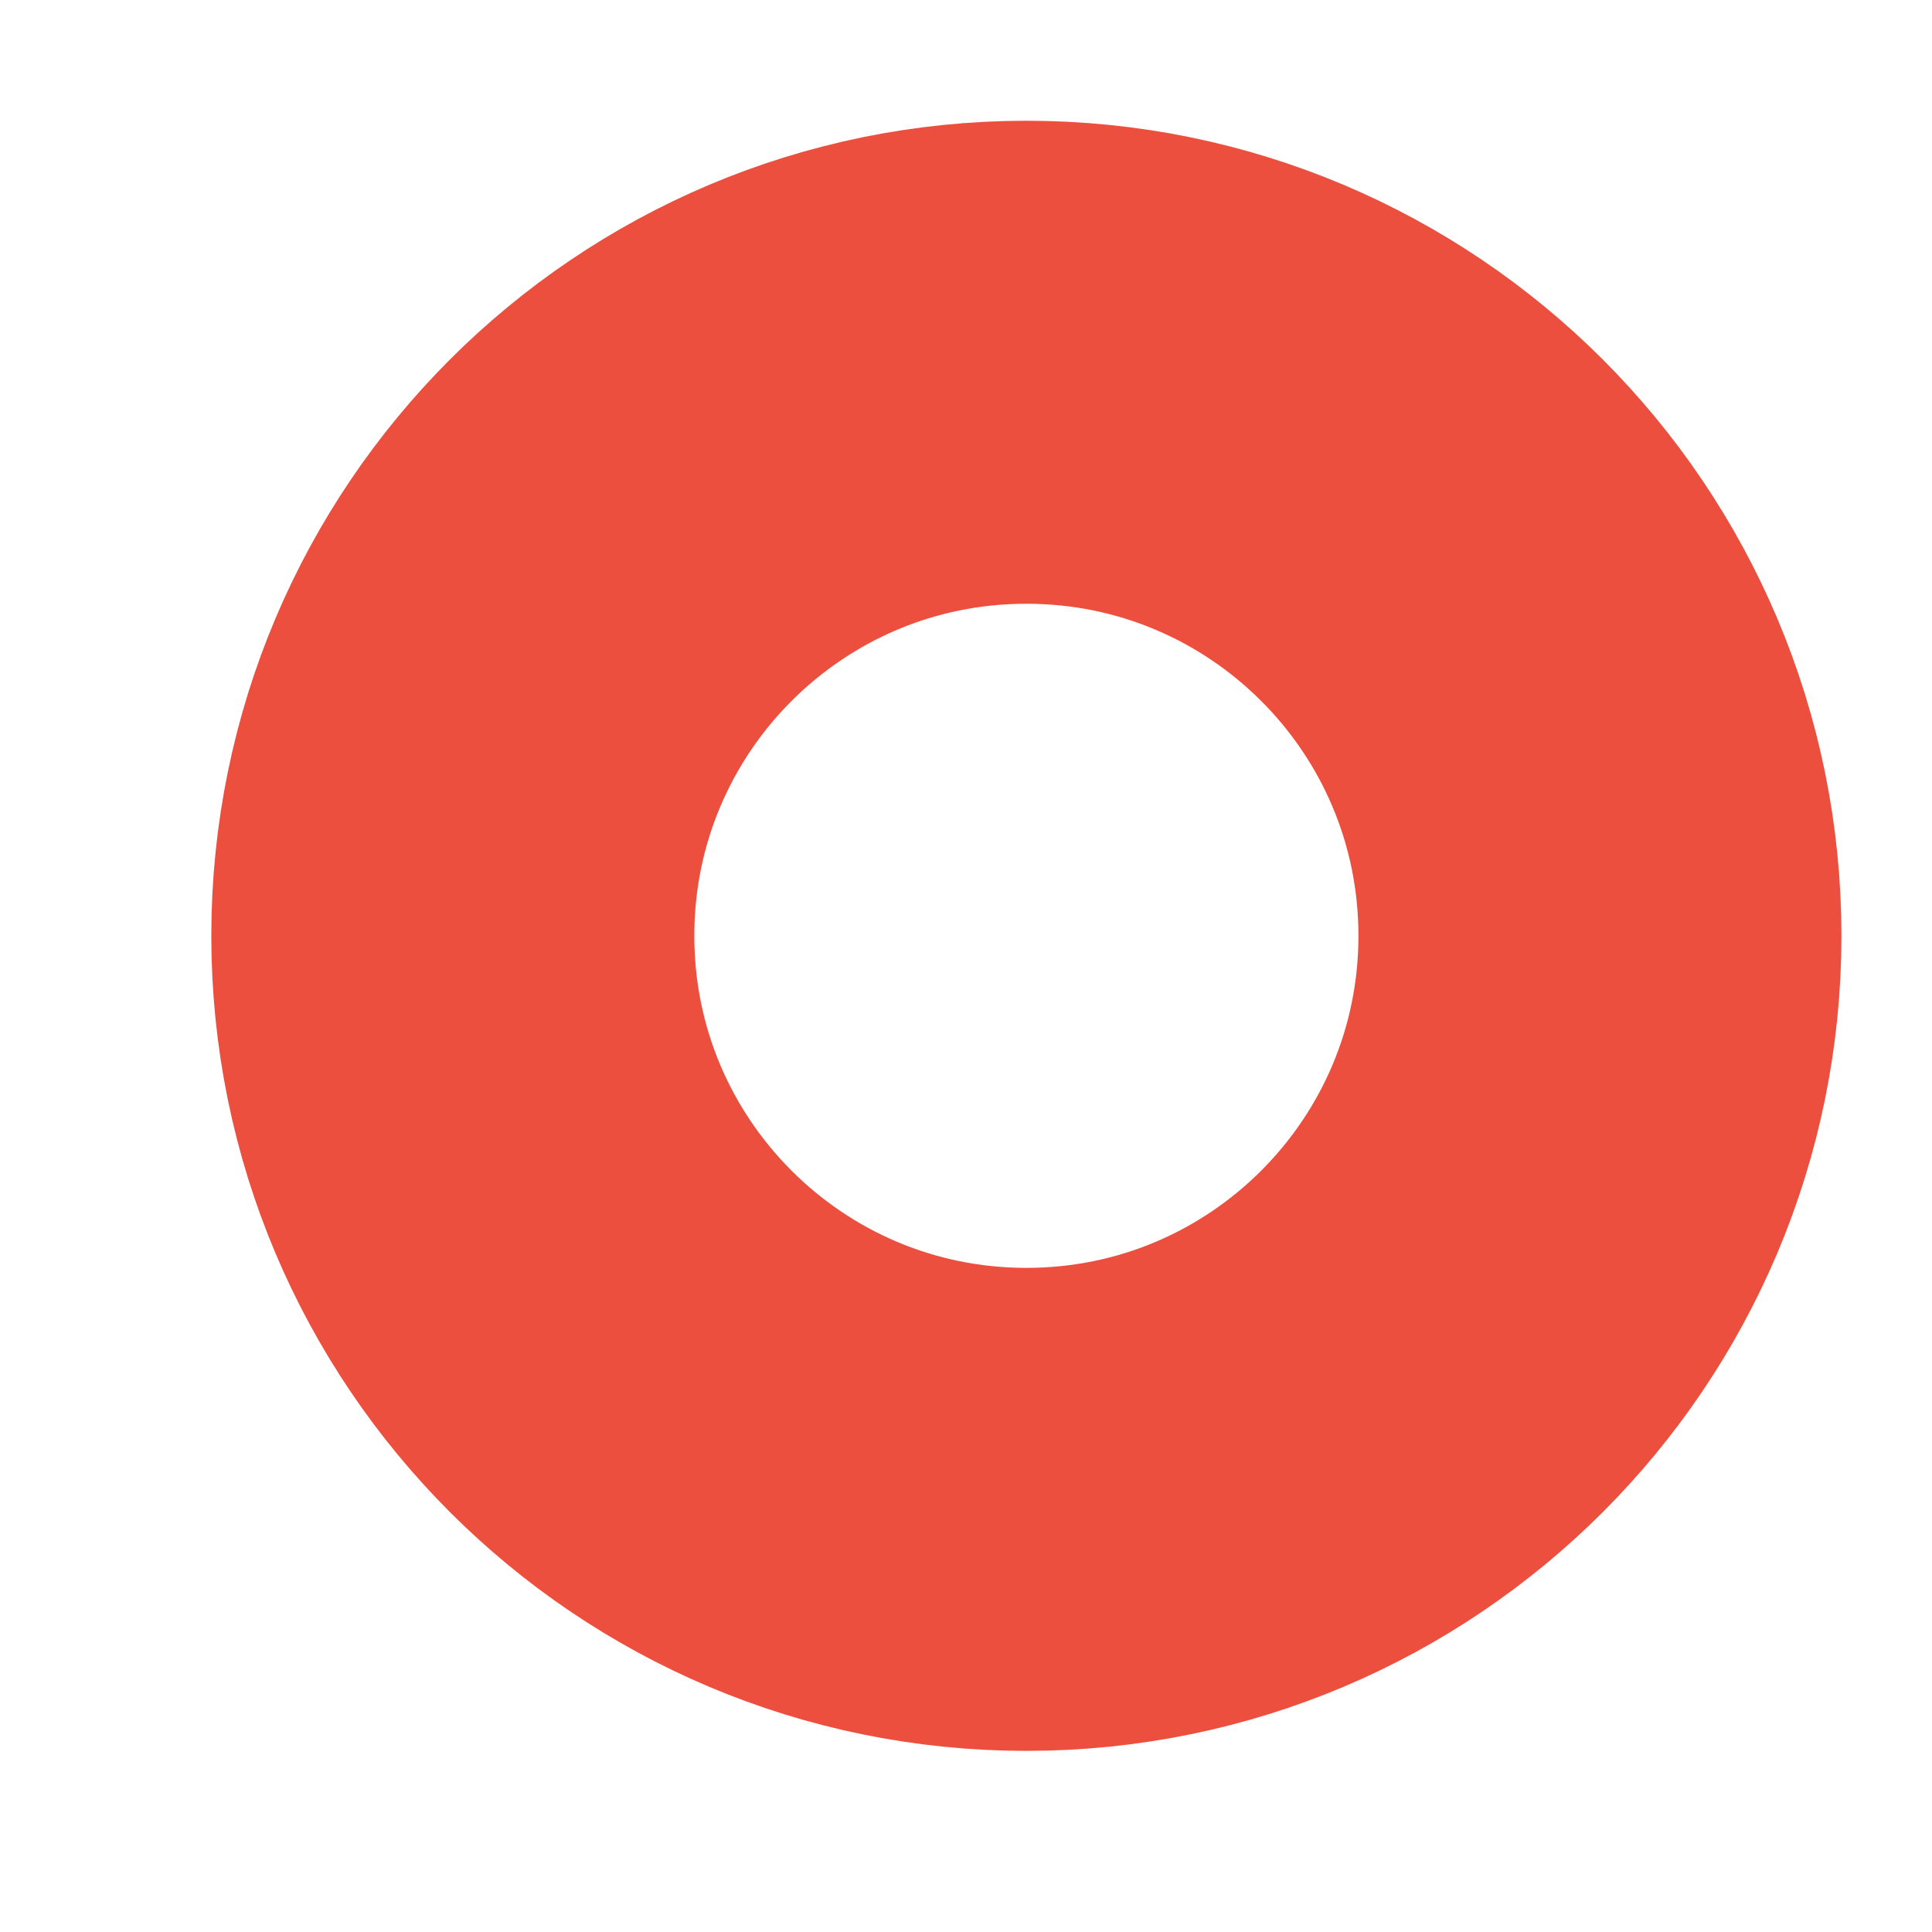
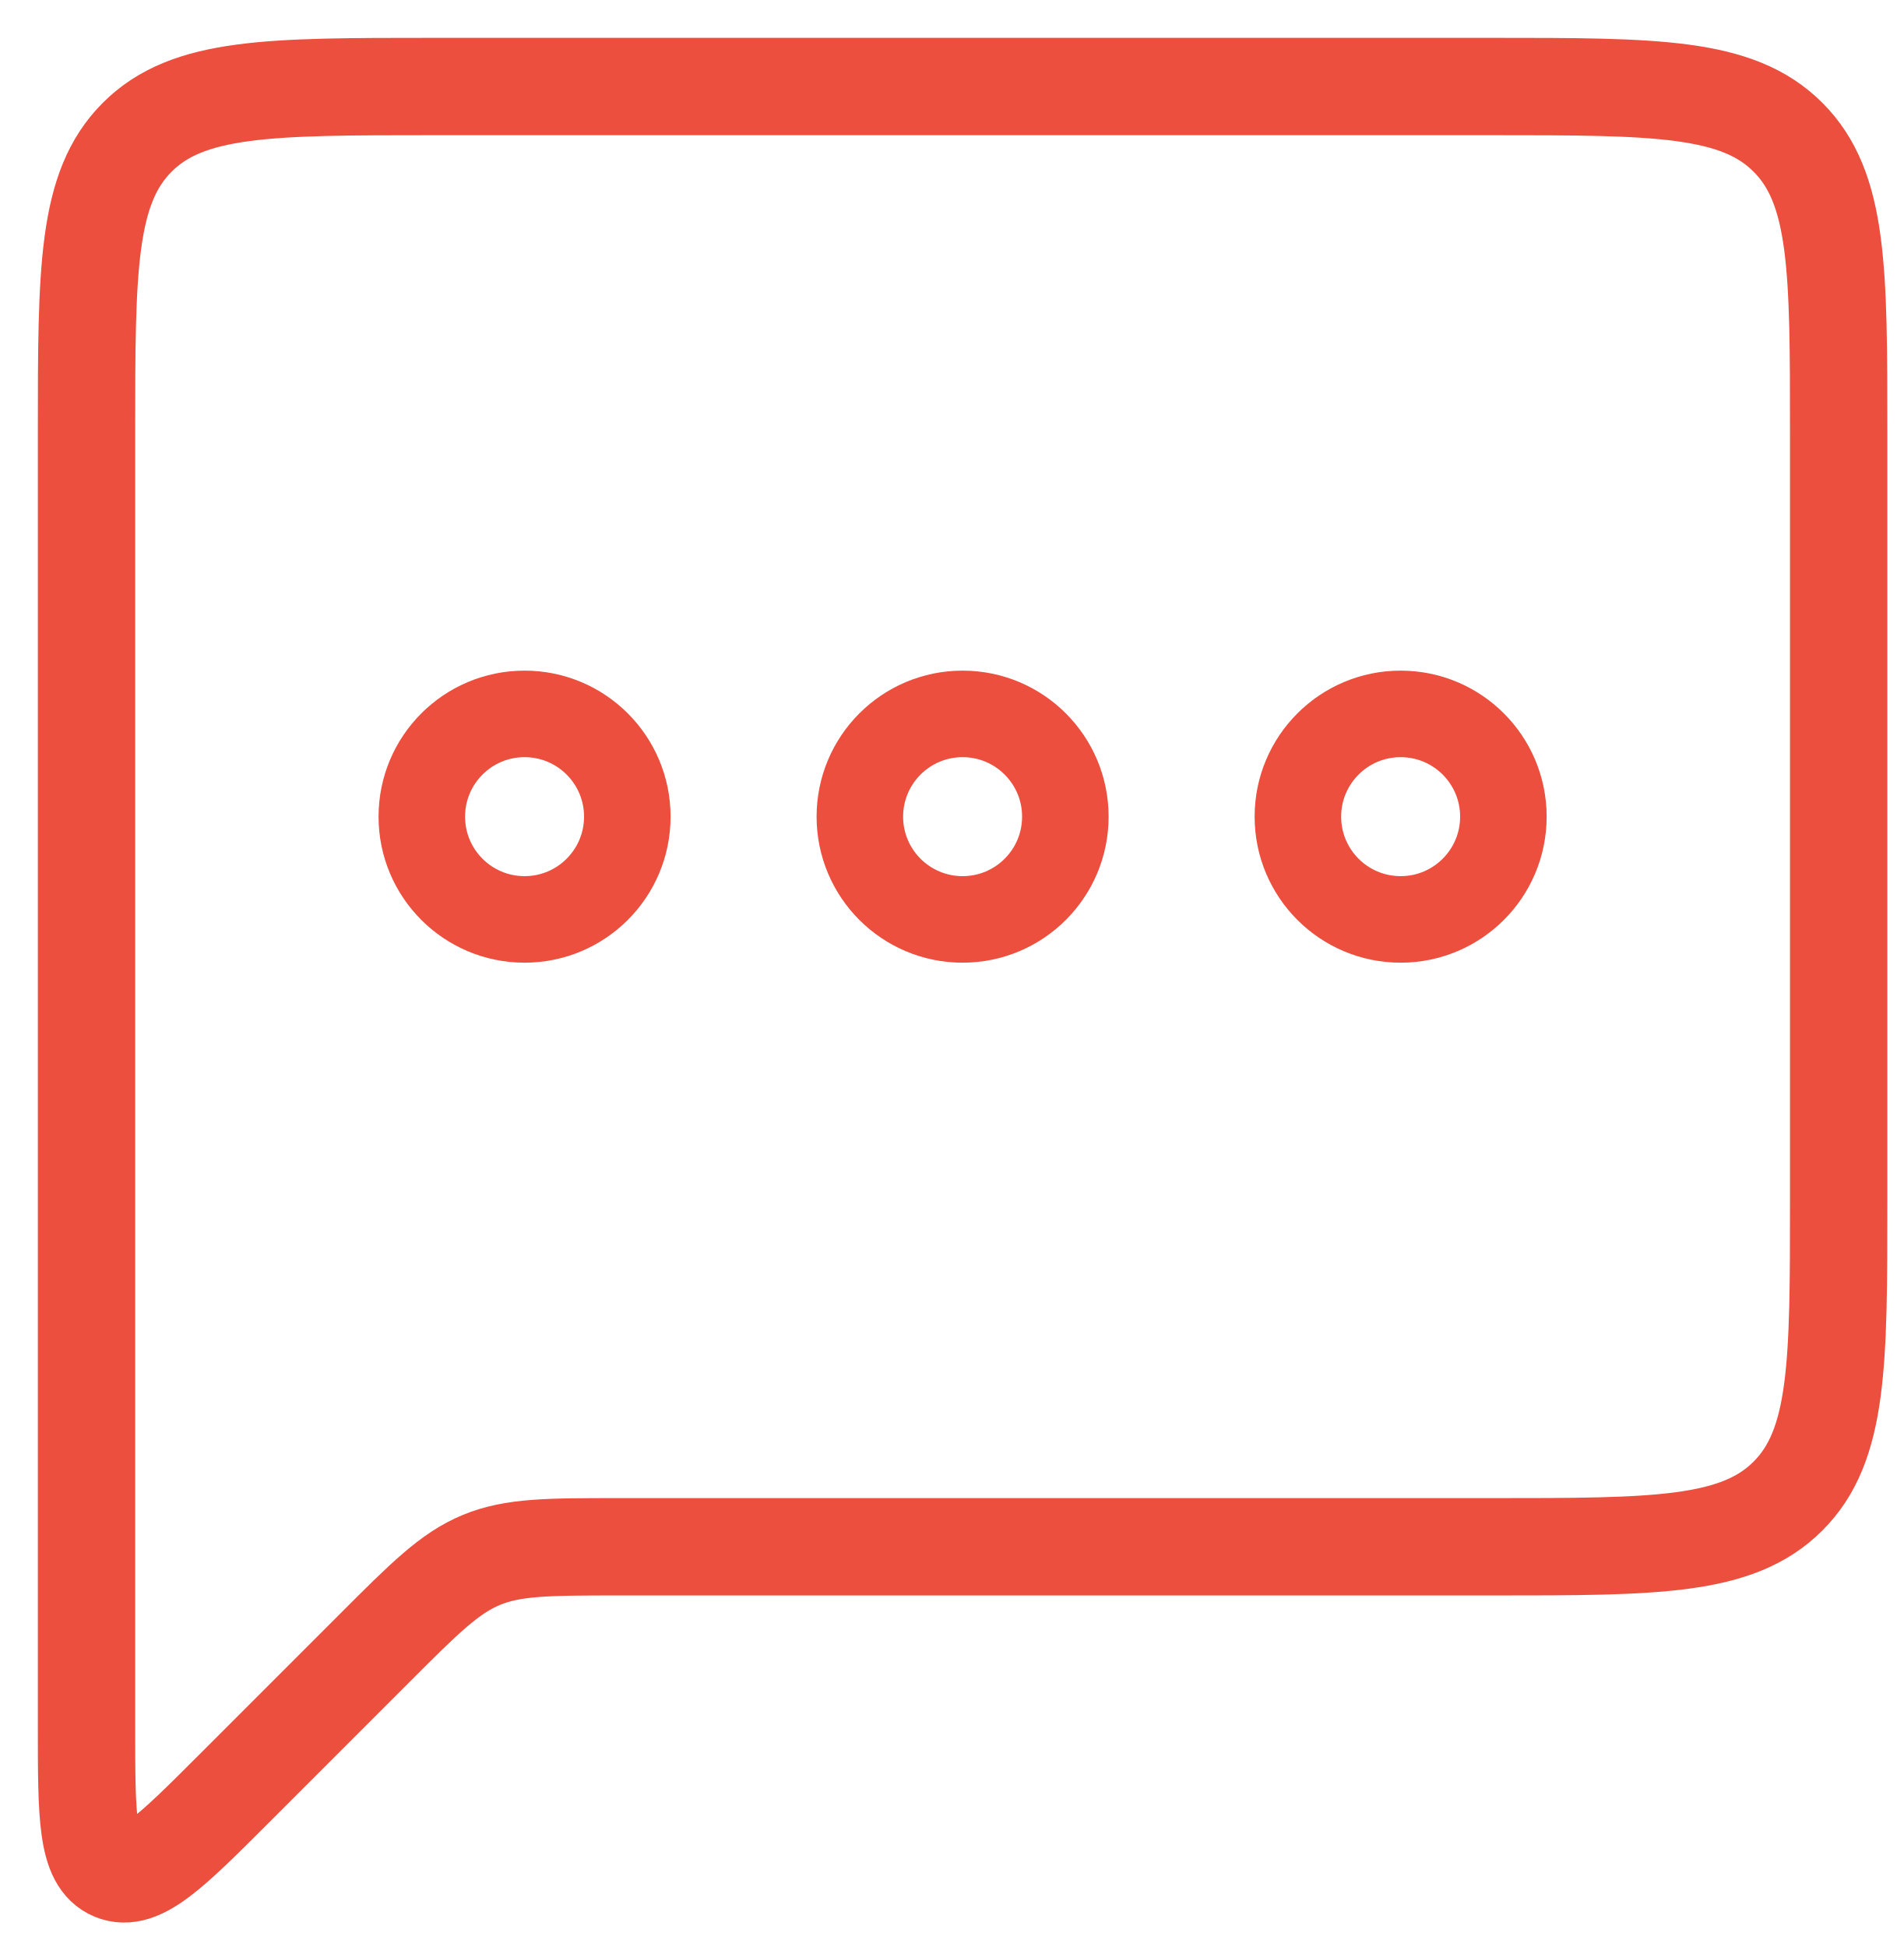
- <svg xmlns="http://www.w3.org/2000/svg" width="8" height="8" viewBox="0 0 8 8" fill="none">
-   <path d="M6.625 3.875C6.625 5.187 5.562 6.25 4.25 6.25C2.938 6.25 1.875 5.187 1.875 3.875C1.875 2.563 2.938 1.5 4.25 1.5C5.562 1.5 6.625 2.563 6.625 3.875Z" stroke="#EC4F3E" stroke-width="2" />
+ <svg xmlns="http://www.w3.org/2000/svg" width="44" height="45" viewBox="0 0 44 45" fill="none">
+   <path d="M2 10C2 6.229 2 4.343 3.172 3.172C4.343 2 6.229 2 10 2H34.5C38.271 2 40.157 2 41.328 3.172C42.5 4.343 42.5 6.229 42.5 10V27.75C42.5 31.521 42.5 33.407 41.328 34.578C40.157 35.75 38.271 35.75 34.5 35.75H14.314C12.679 35.75 11.861 35.75 11.126 36.054C10.391 36.359 9.813 36.937 8.657 38.093L5.414 41.336C3.961 42.789 3.235 43.515 2.617 43.26C2 43.004 2 41.977 2 39.922V10Z" stroke="#EC4F3E" stroke-width="2.25" stroke-linejoin="round" />
+   <path d="M14.5 18.875C14.5 20.187 13.437 21.25 12.125 21.25C10.813 21.25 9.75 20.187 9.75 18.875C9.75 17.563 10.813 16.5 12.125 16.5C13.437 16.5 14.5 17.563 14.5 18.875Z" stroke="#EC4F3E" stroke-width="2" />
+   <path d="M24.625 18.875C24.625 20.187 23.562 21.25 22.25 21.25C20.938 21.25 19.875 20.187 19.875 18.875C19.875 17.563 20.938 16.5 22.25 16.5C23.562 16.5 24.625 17.563 24.625 18.875Z" stroke="#EC4F3E" stroke-width="2" />
+   <path d="M34.75 18.875C34.75 20.187 33.687 21.25 32.375 21.25C31.063 21.25 30 20.187 30 18.875C30 17.563 31.063 16.5 32.375 16.5C33.687 16.5 34.75 17.563 34.75 18.875Z" stroke="#EC4F3E" stroke-width="2" />
</svg>
